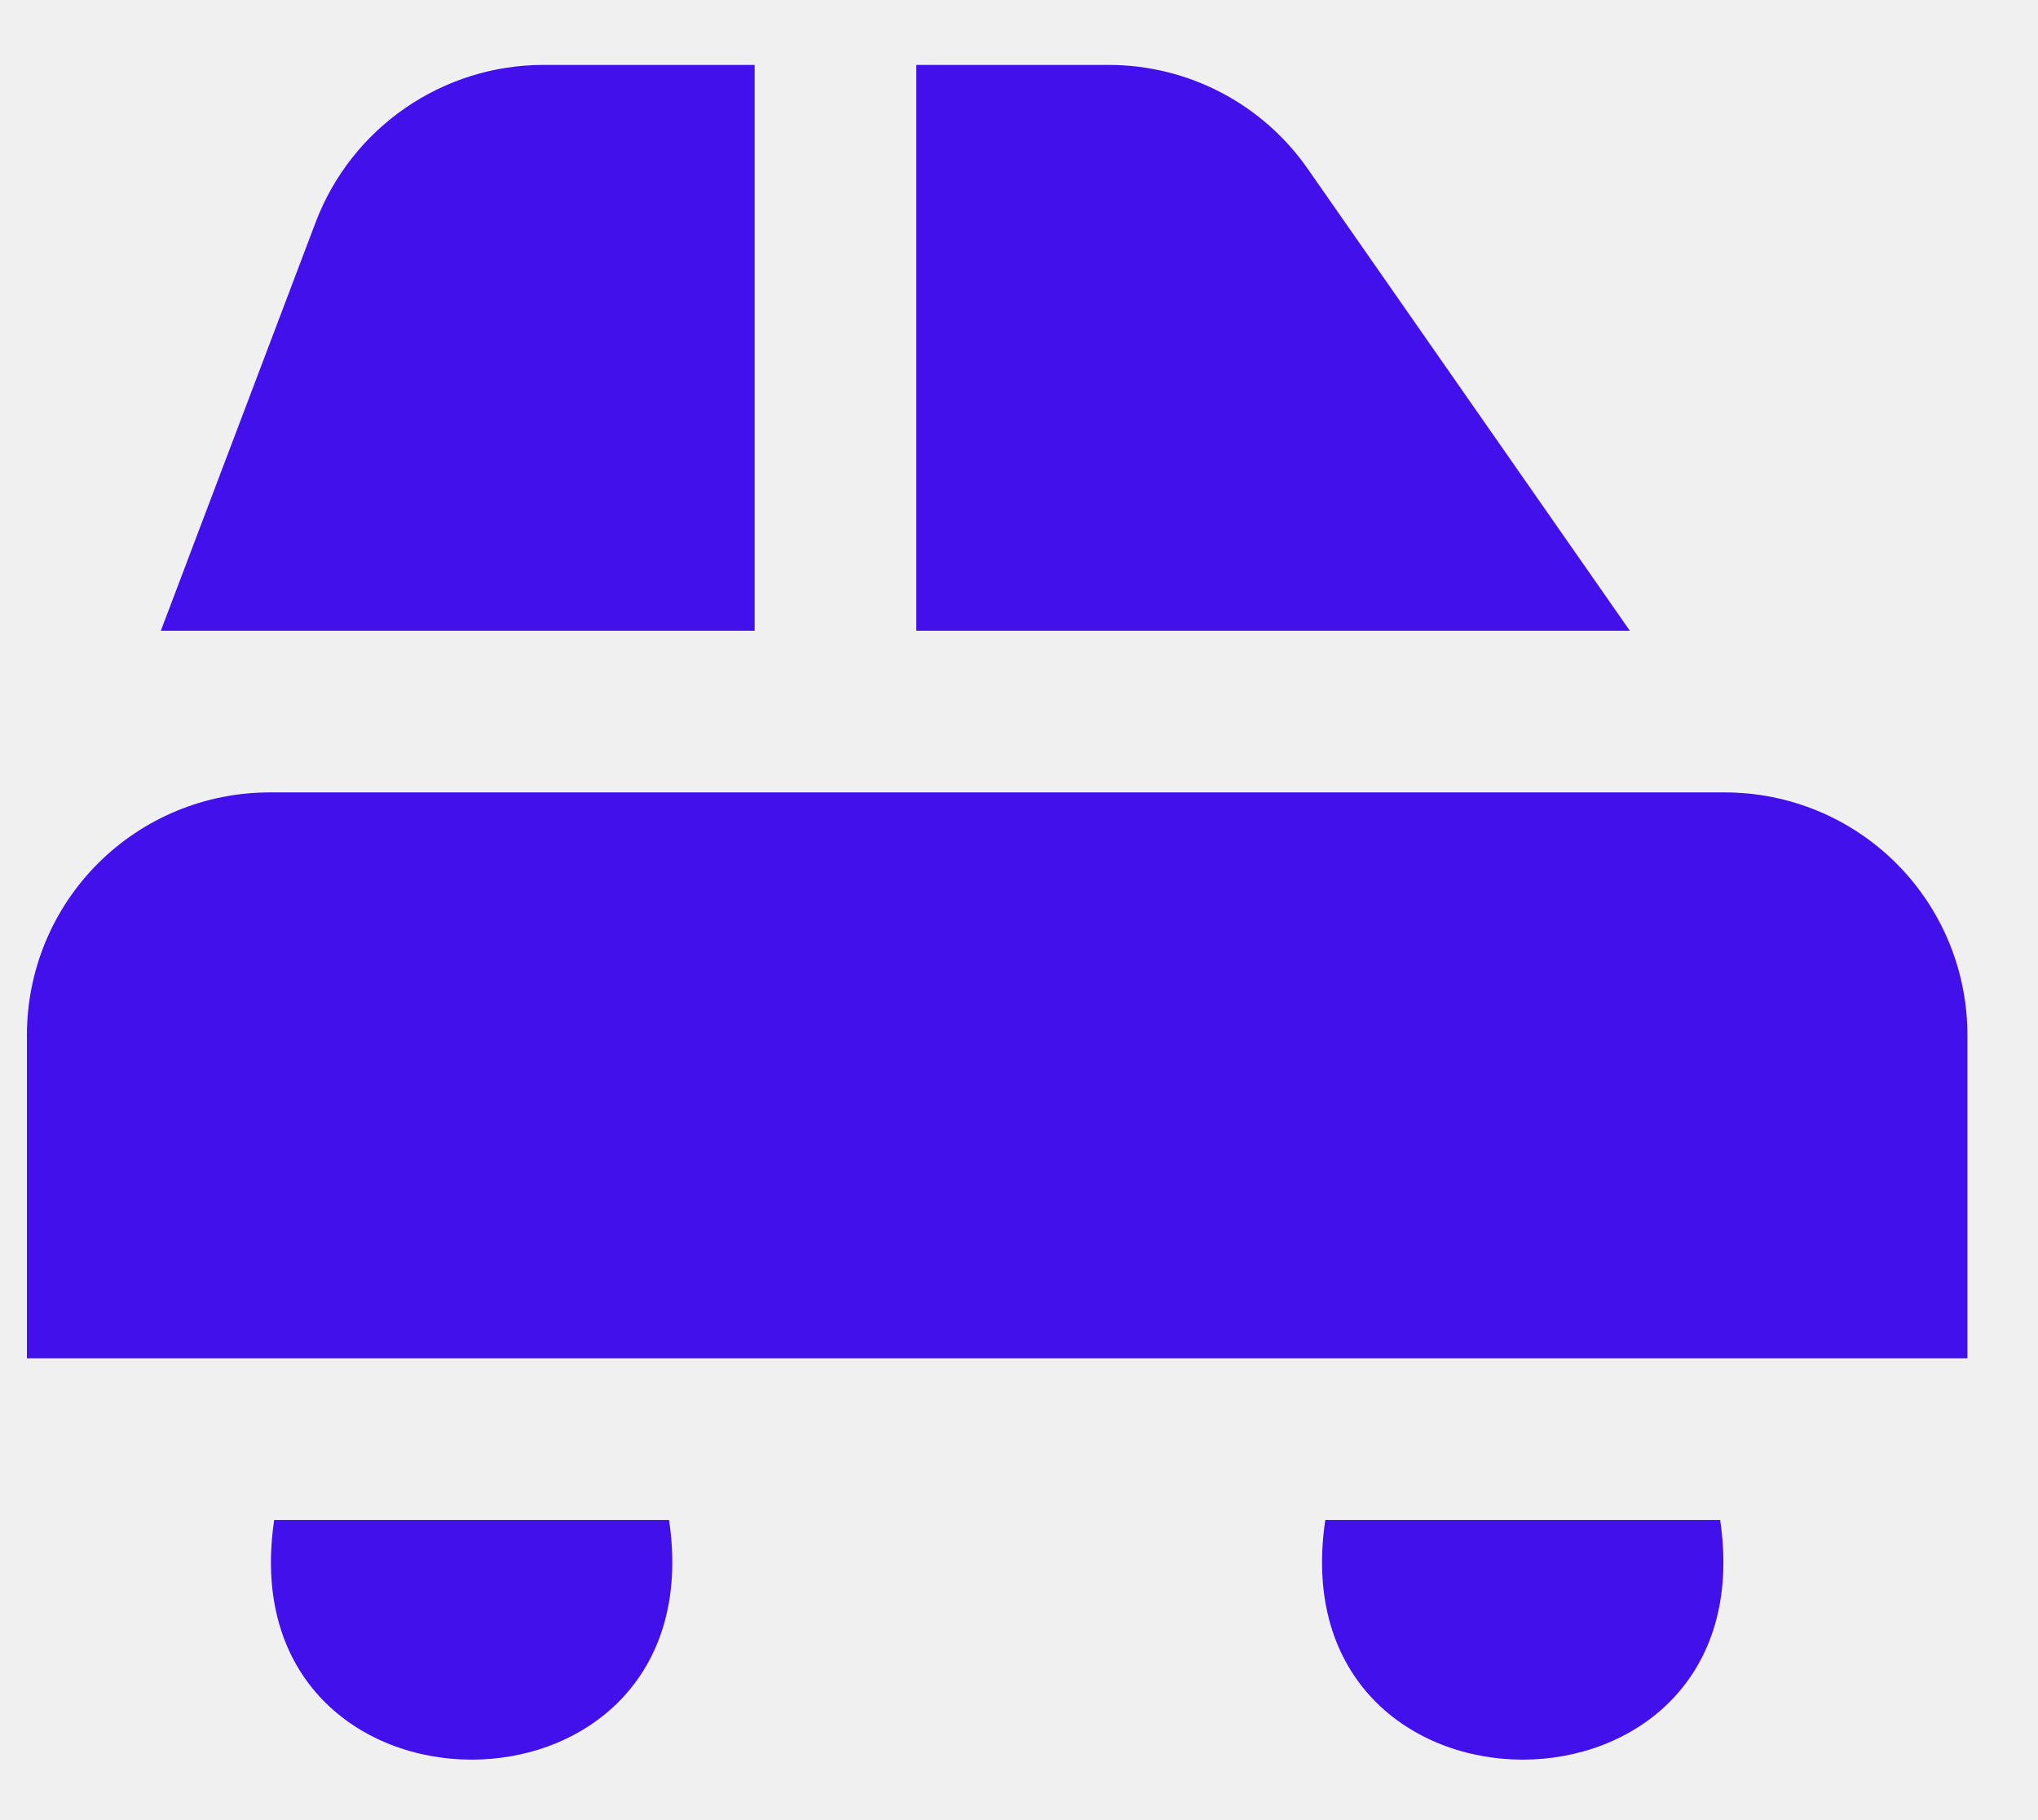
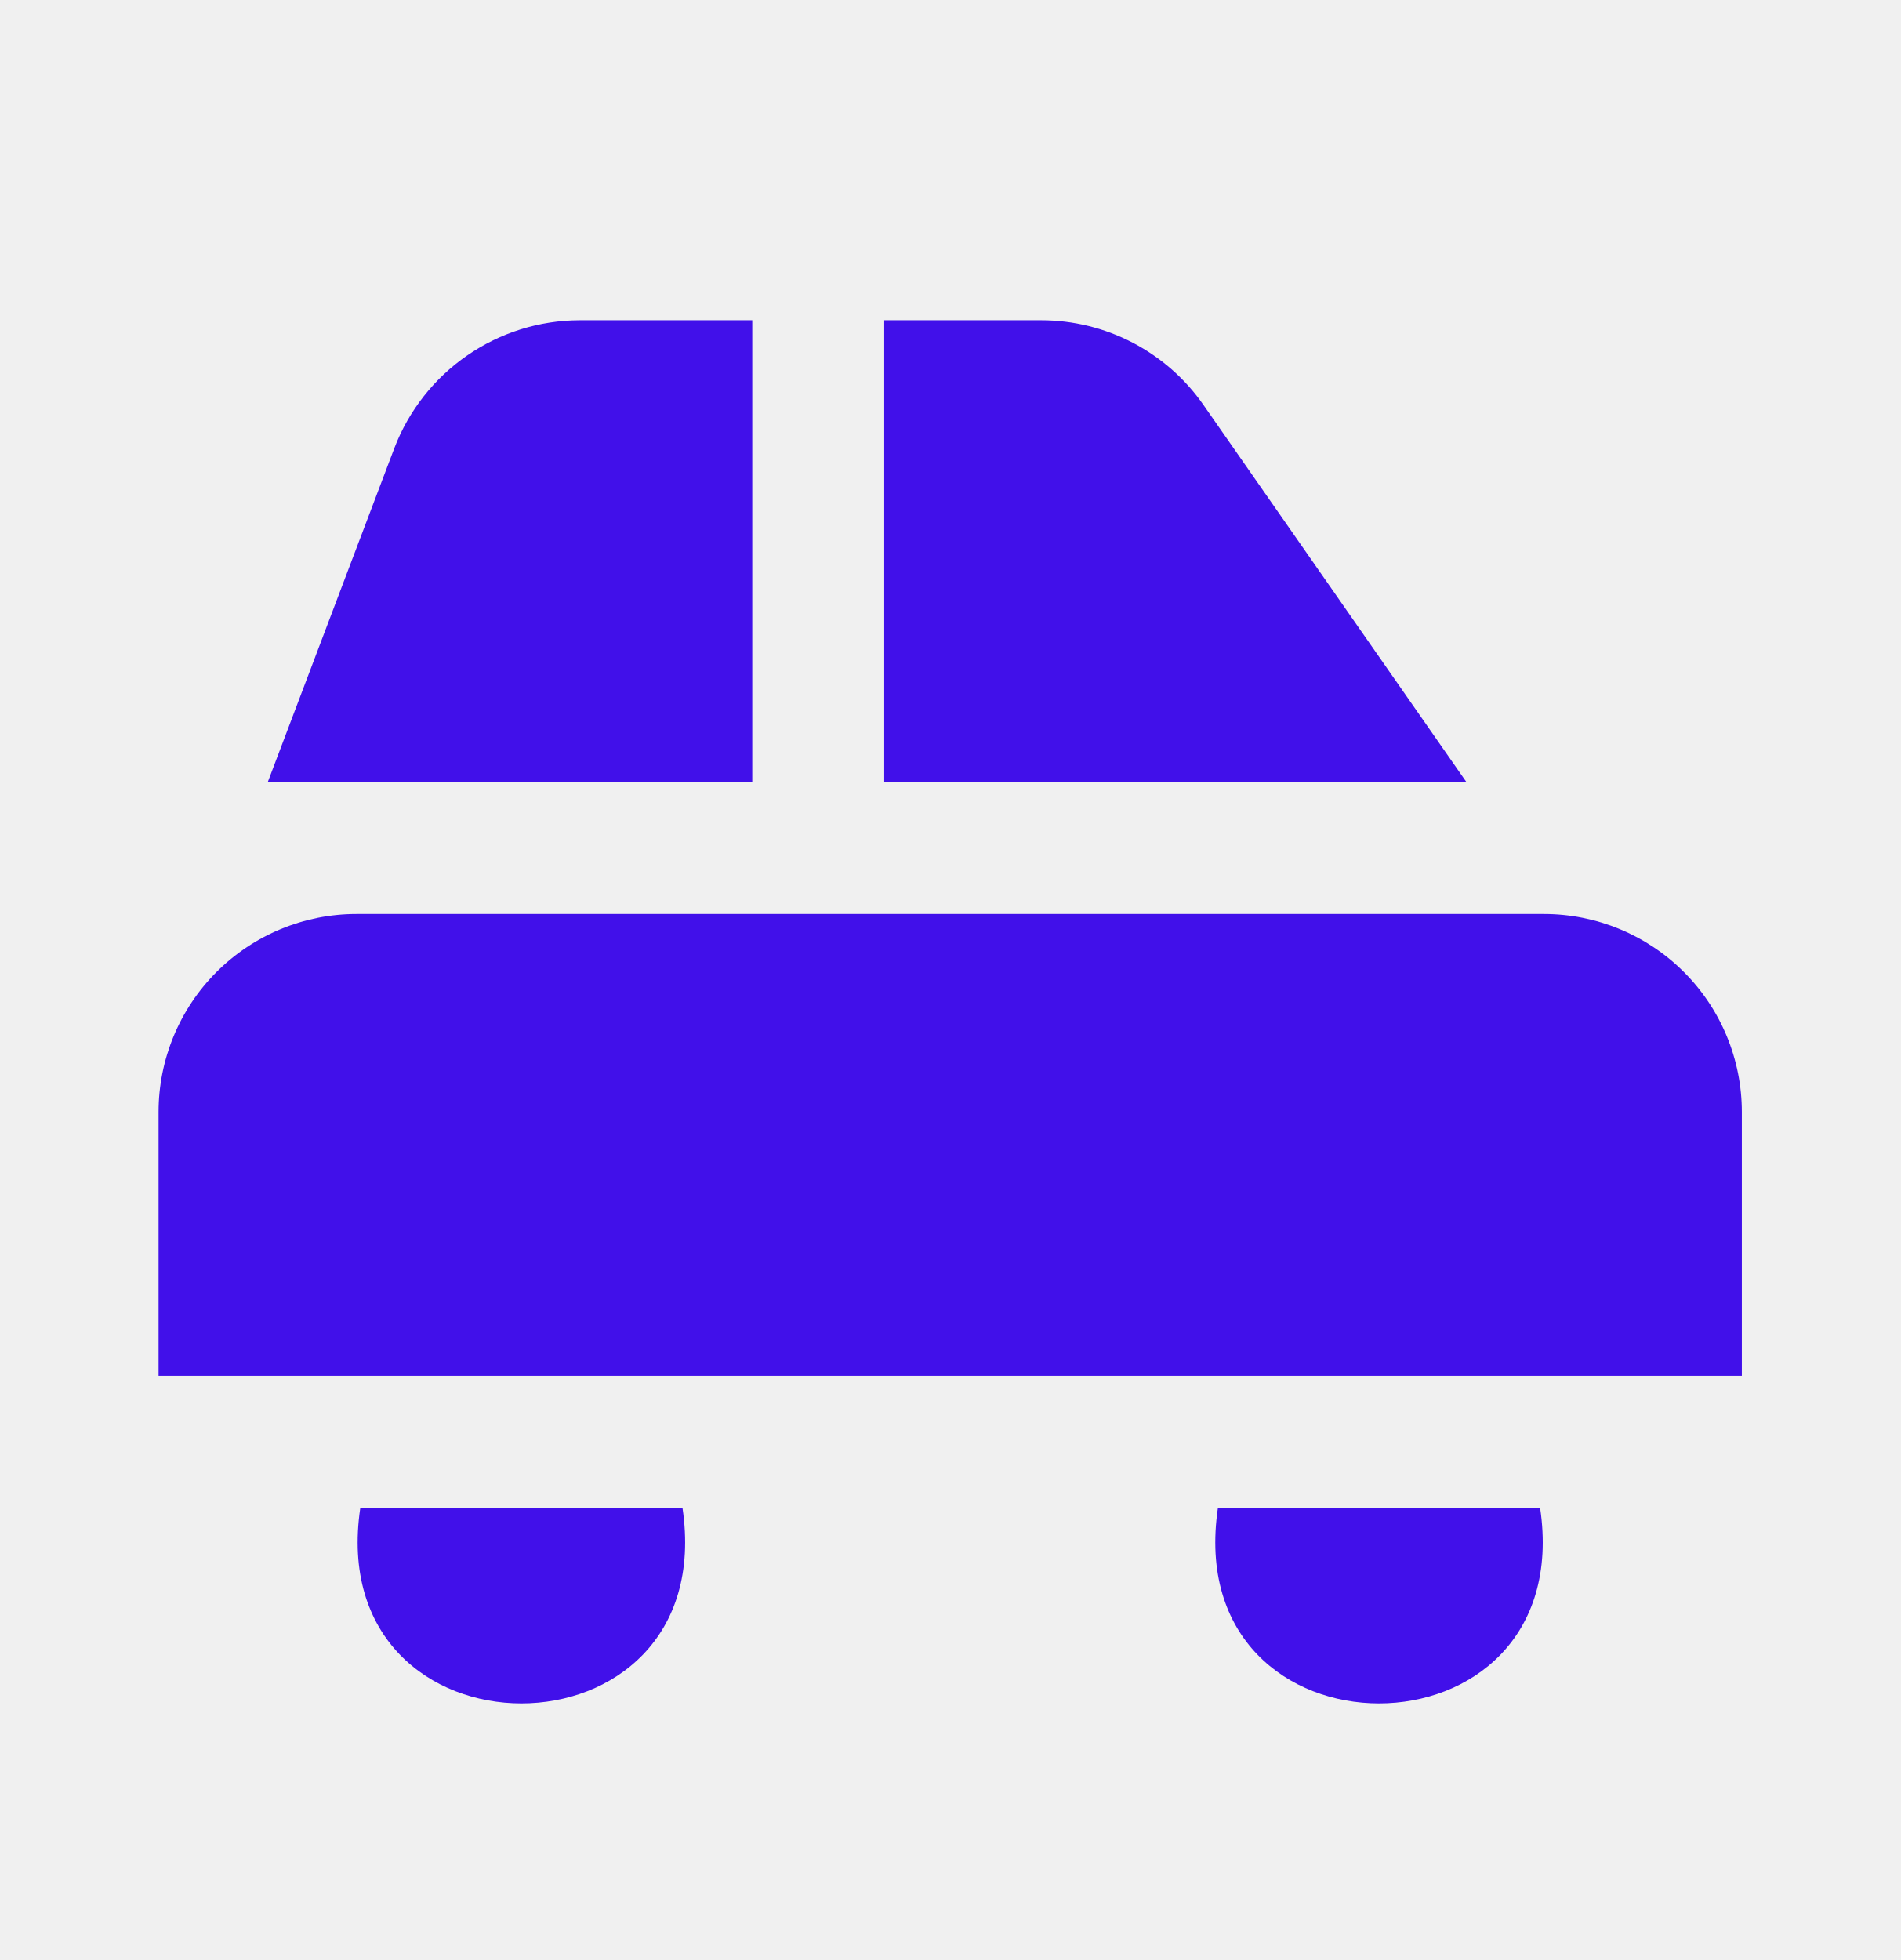
- <svg xmlns="http://www.w3.org/2000/svg" width="28" height="25" viewBox="0 0 28 25" fill="none">
-   <path d="M10.368 8.667H2.21L4.341 3.043C4.583 2.412 5.01 1.869 5.567 1.485C6.123 1.101 6.782 0.894 7.458 0.892H10.368V8.667ZM12.589 8.667H22.392L17.966 2.319C17.659 1.878 17.25 1.519 16.774 1.27C16.298 1.022 15.769 0.892 15.232 0.892H12.589V8.667ZM27.03 14.222C27.03 13.338 26.679 12.49 26.054 11.865C25.429 11.24 24.581 10.889 23.698 10.889H3.703C2.819 10.889 1.971 11.24 1.346 11.865C0.721 12.49 0.37 13.338 0.37 14.222L0.37 18.665H27.03V14.222ZM9.192 20.887C9.844 25.279 3.114 25.277 3.767 20.887H9.192ZM18.208 20.887C17.556 25.279 24.286 25.277 23.633 20.887H18.208Z" fill="#4110EA" />
+ <svg xmlns="http://www.w3.org/2000/svg" width="32" height="33" viewBox="0 0 32 33" fill="none">
+   <g clip-path="url(#clip0_344_15572)">
+     <path d="M12.667 13.167H4.509L6.641 7.543C6.883 6.912 7.31 6.369 7.866 5.985C8.423 5.601 9.082 5.394 9.758 5.392H12.667V13.167ZM14.889 13.167H24.692L20.265 6.819C19.959 6.378 19.55 6.019 19.074 5.77C18.598 5.522 18.069 5.392 17.532 5.392H14.889V13.167ZM29.33 18.722C29.33 17.838 28.979 16.99 28.354 16.365C27.729 15.74 26.881 15.389 25.997 15.389H6.002C5.119 15.389 4.271 15.74 3.646 16.365C3.021 16.99 2.67 17.838 2.67 18.722L2.67 23.165H29.33V18.722ZM11.492 25.387C12.144 29.779 5.414 29.777 6.067 25.387H11.492ZM20.508 25.387C19.856 29.779 26.586 29.777 25.933 25.387H20.508Z" fill="#4110EA" />
+   </g>
+   <defs>
+     <clipPath id="clip0_344_15572">
+       <rect width="26.66" height="26.66" fill="white" transform="translate(2.66992 3.16992)" />
+     </clipPath>
+   </defs>
</svg>
